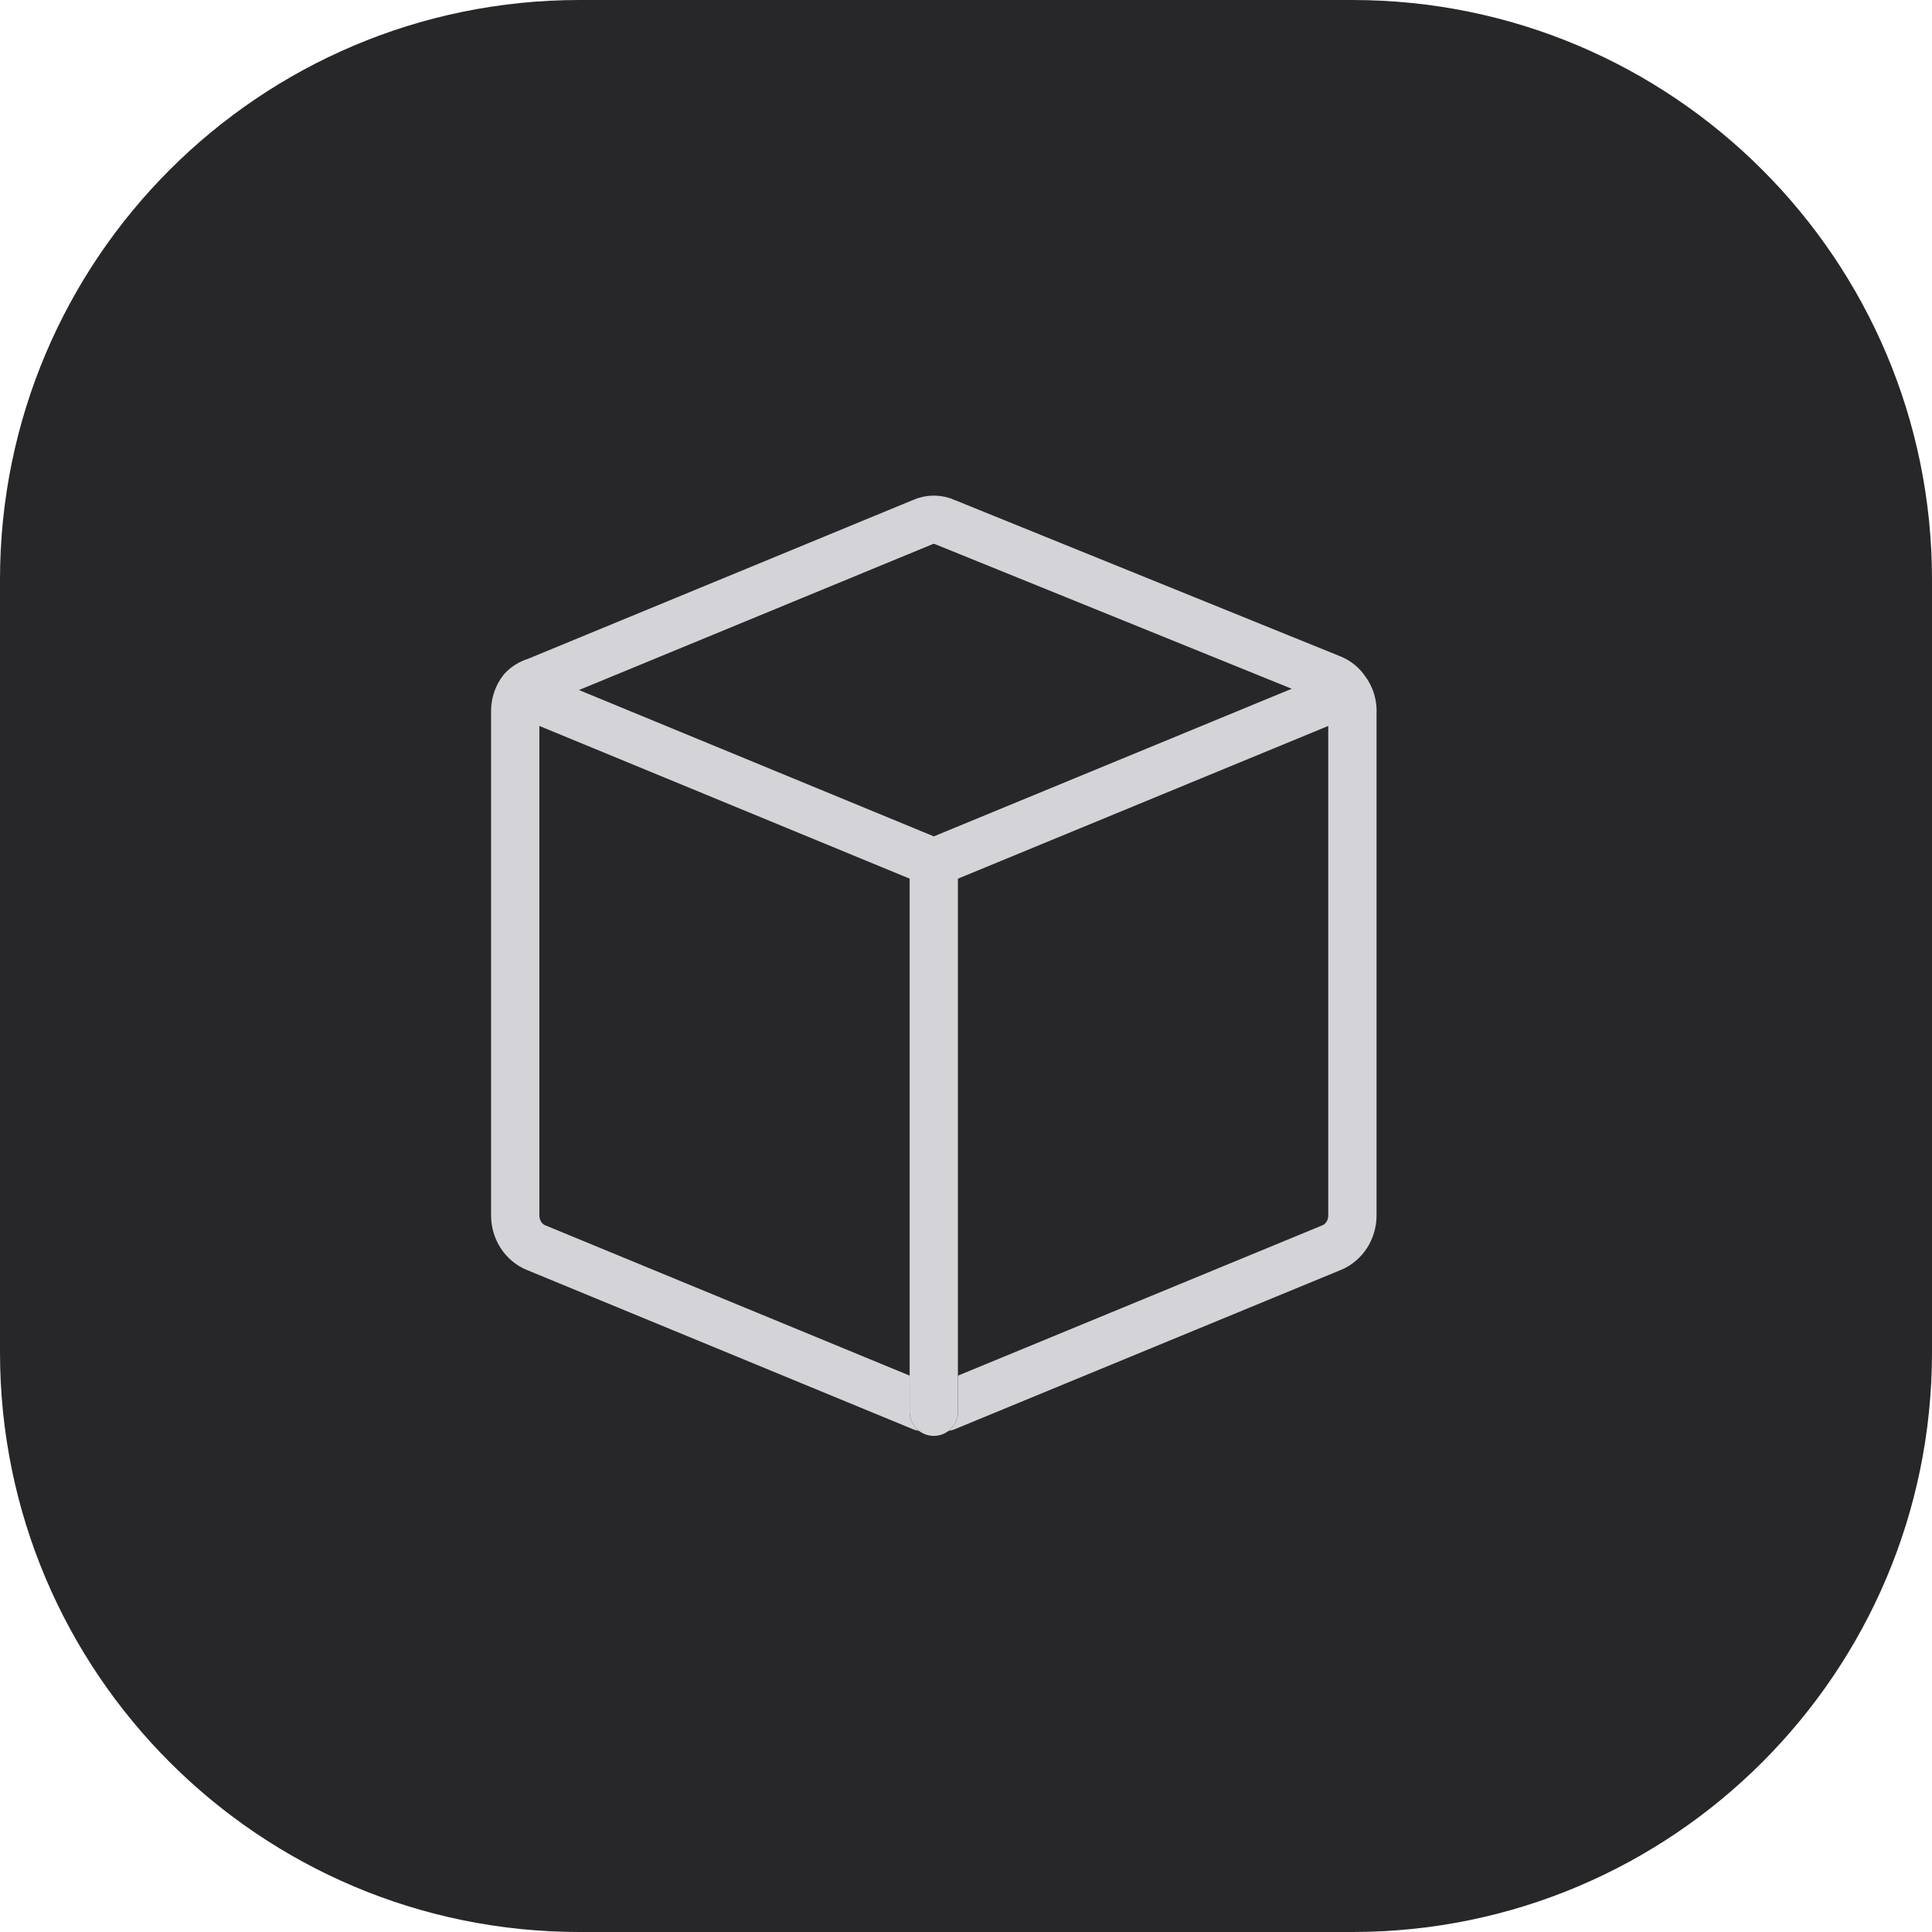
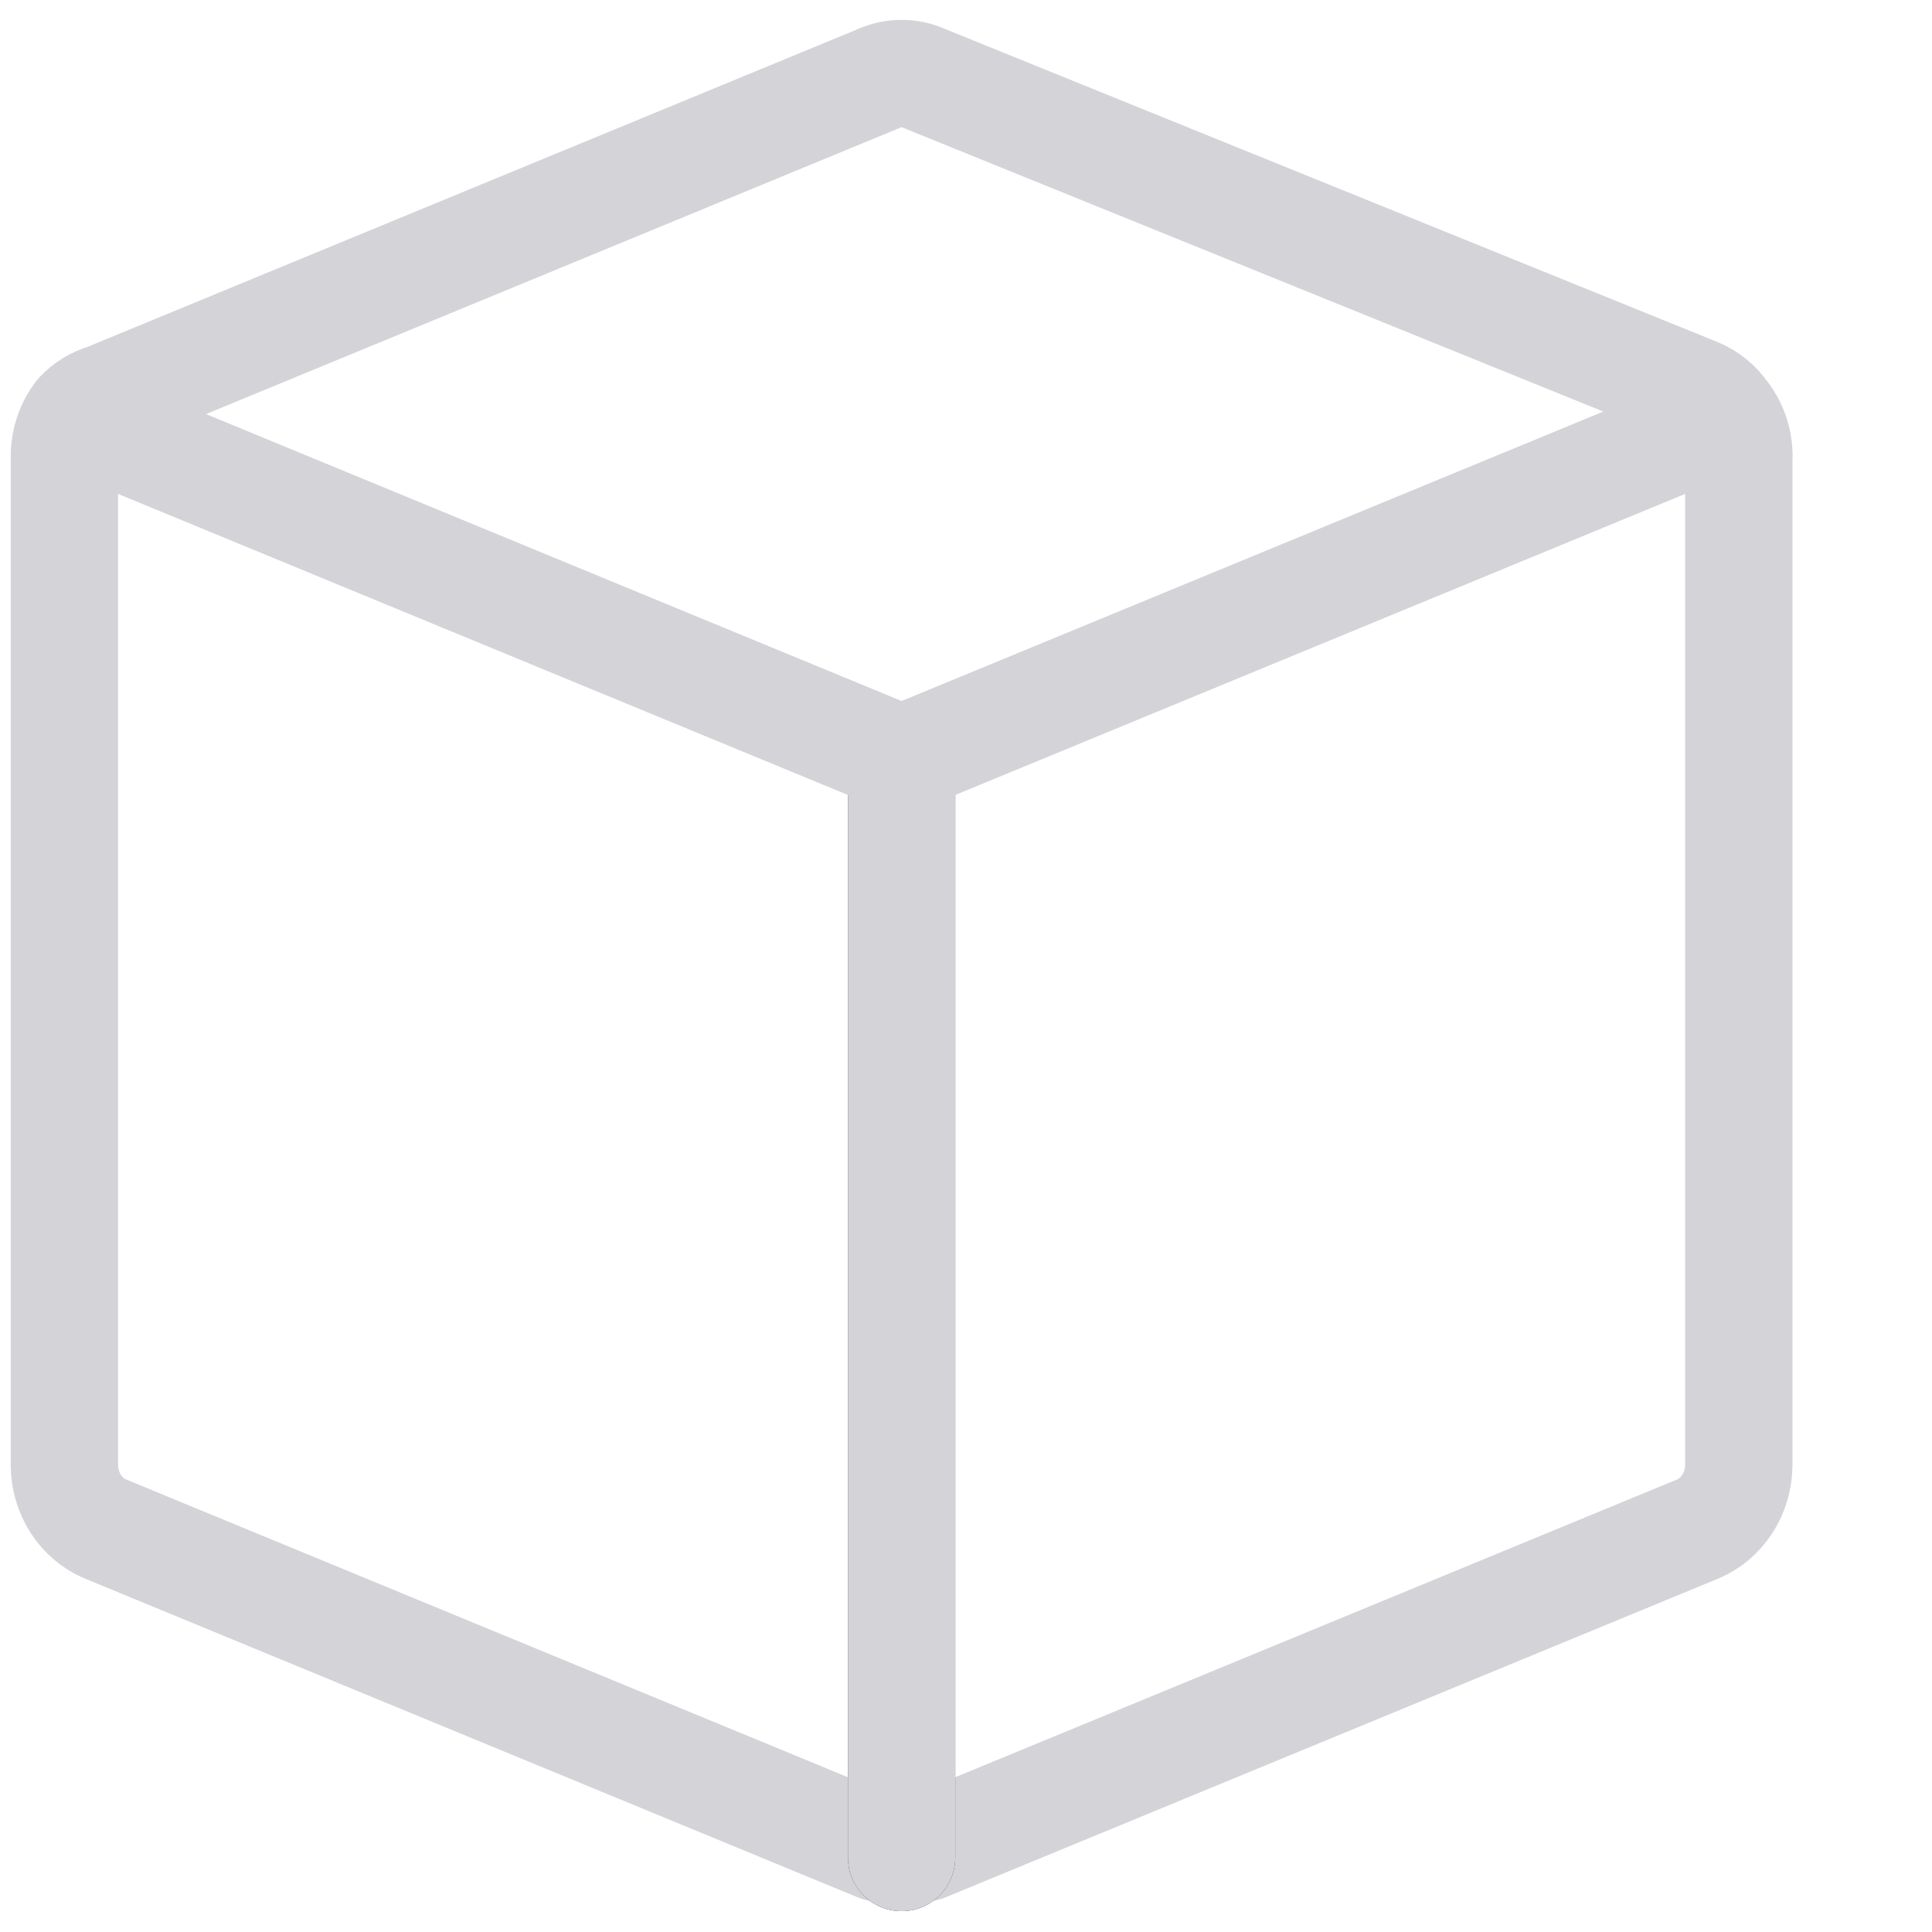
- <svg xmlns="http://www.w3.org/2000/svg" width="40" height="40" viewBox="0 0 40 40" fill="none">
-   <rect width="40" height="40" rx="12" fill="#27272A" />
-   <path d="M27.854 14.286C27.783 14.182 27.686 14.103 27.574 14.057L19.574 10.814C19.498 10.779 19.416 10.761 19.334 10.761C19.251 10.761 19.169 10.779 19.094 10.814L11.094 14.114C10.988 14.144 10.891 14.203 10.814 14.286C10.72 14.406 10.669 14.558 10.667 14.714V25.171C10.669 25.314 10.71 25.453 10.786 25.57C10.862 25.687 10.969 25.777 11.094 25.829L19.094 29.129H19.334H19.574L27.574 25.829C27.698 25.777 27.805 25.687 27.881 25.57C27.957 25.453 27.999 25.314 28 25.171V14.771C28.012 14.595 27.959 14.421 27.854 14.286V14.286Z" stroke="#D4D4D8" stroke-linecap="round" stroke-linejoin="round" />
-   <path d="M19.333 29.229V17.857" stroke="#0F0F0F" stroke-linecap="round" stroke-linejoin="round" />
-   <path d="M19.333 17.857V29.229" stroke="#D4D4D8" stroke-linecap="round" stroke-linejoin="round" />
-   <path d="M10.813 14.343L19.334 17.857L27.854 14.343" stroke="#D4D4D8" stroke-linecap="round" stroke-linejoin="round" />
+ <svg xmlns="http://www.w3.org/2000/svg" width="18" height="18" viewBox="0 0 18 18" fill="none">
+   <path d="M16.068 3.857C16.004 3.764 15.916 3.693 15.816 3.651L8.616 0.733C8.547 0.701 8.474 0.685 8.4 0.685C8.325 0.685 8.252 0.701 8.184 0.733L0.984 3.703C0.888 3.73 0.802 3.783 0.732 3.857C0.648 3.966 0.601 4.102 0.6 4.243V13.654C0.601 13.783 0.639 13.908 0.707 14.013C0.775 14.118 0.872 14.2 0.984 14.246L8.184 17.216H8.4H8.616L15.816 14.246C15.927 14.2 16.024 14.118 16.092 14.013C16.161 13.908 16.198 13.783 16.2 13.654V4.294C16.21 4.136 16.163 3.979 16.068 3.857V3.857Z" stroke="#D4D4D8" stroke-linecap="round" stroke-linejoin="round" />
+   <path d="M8.4 17.306V7.072" stroke="#27272A" stroke-linecap="round" stroke-linejoin="round" />
+   <path d="M8.4 7.072V17.306" stroke="#D4D4D8" stroke-linecap="round" stroke-linejoin="round" />
+   <path d="M0.732 3.909L8.4 7.072L16.068 3.909" stroke="#D4D4D8" stroke-linecap="round" stroke-linejoin="round" />
</svg>
